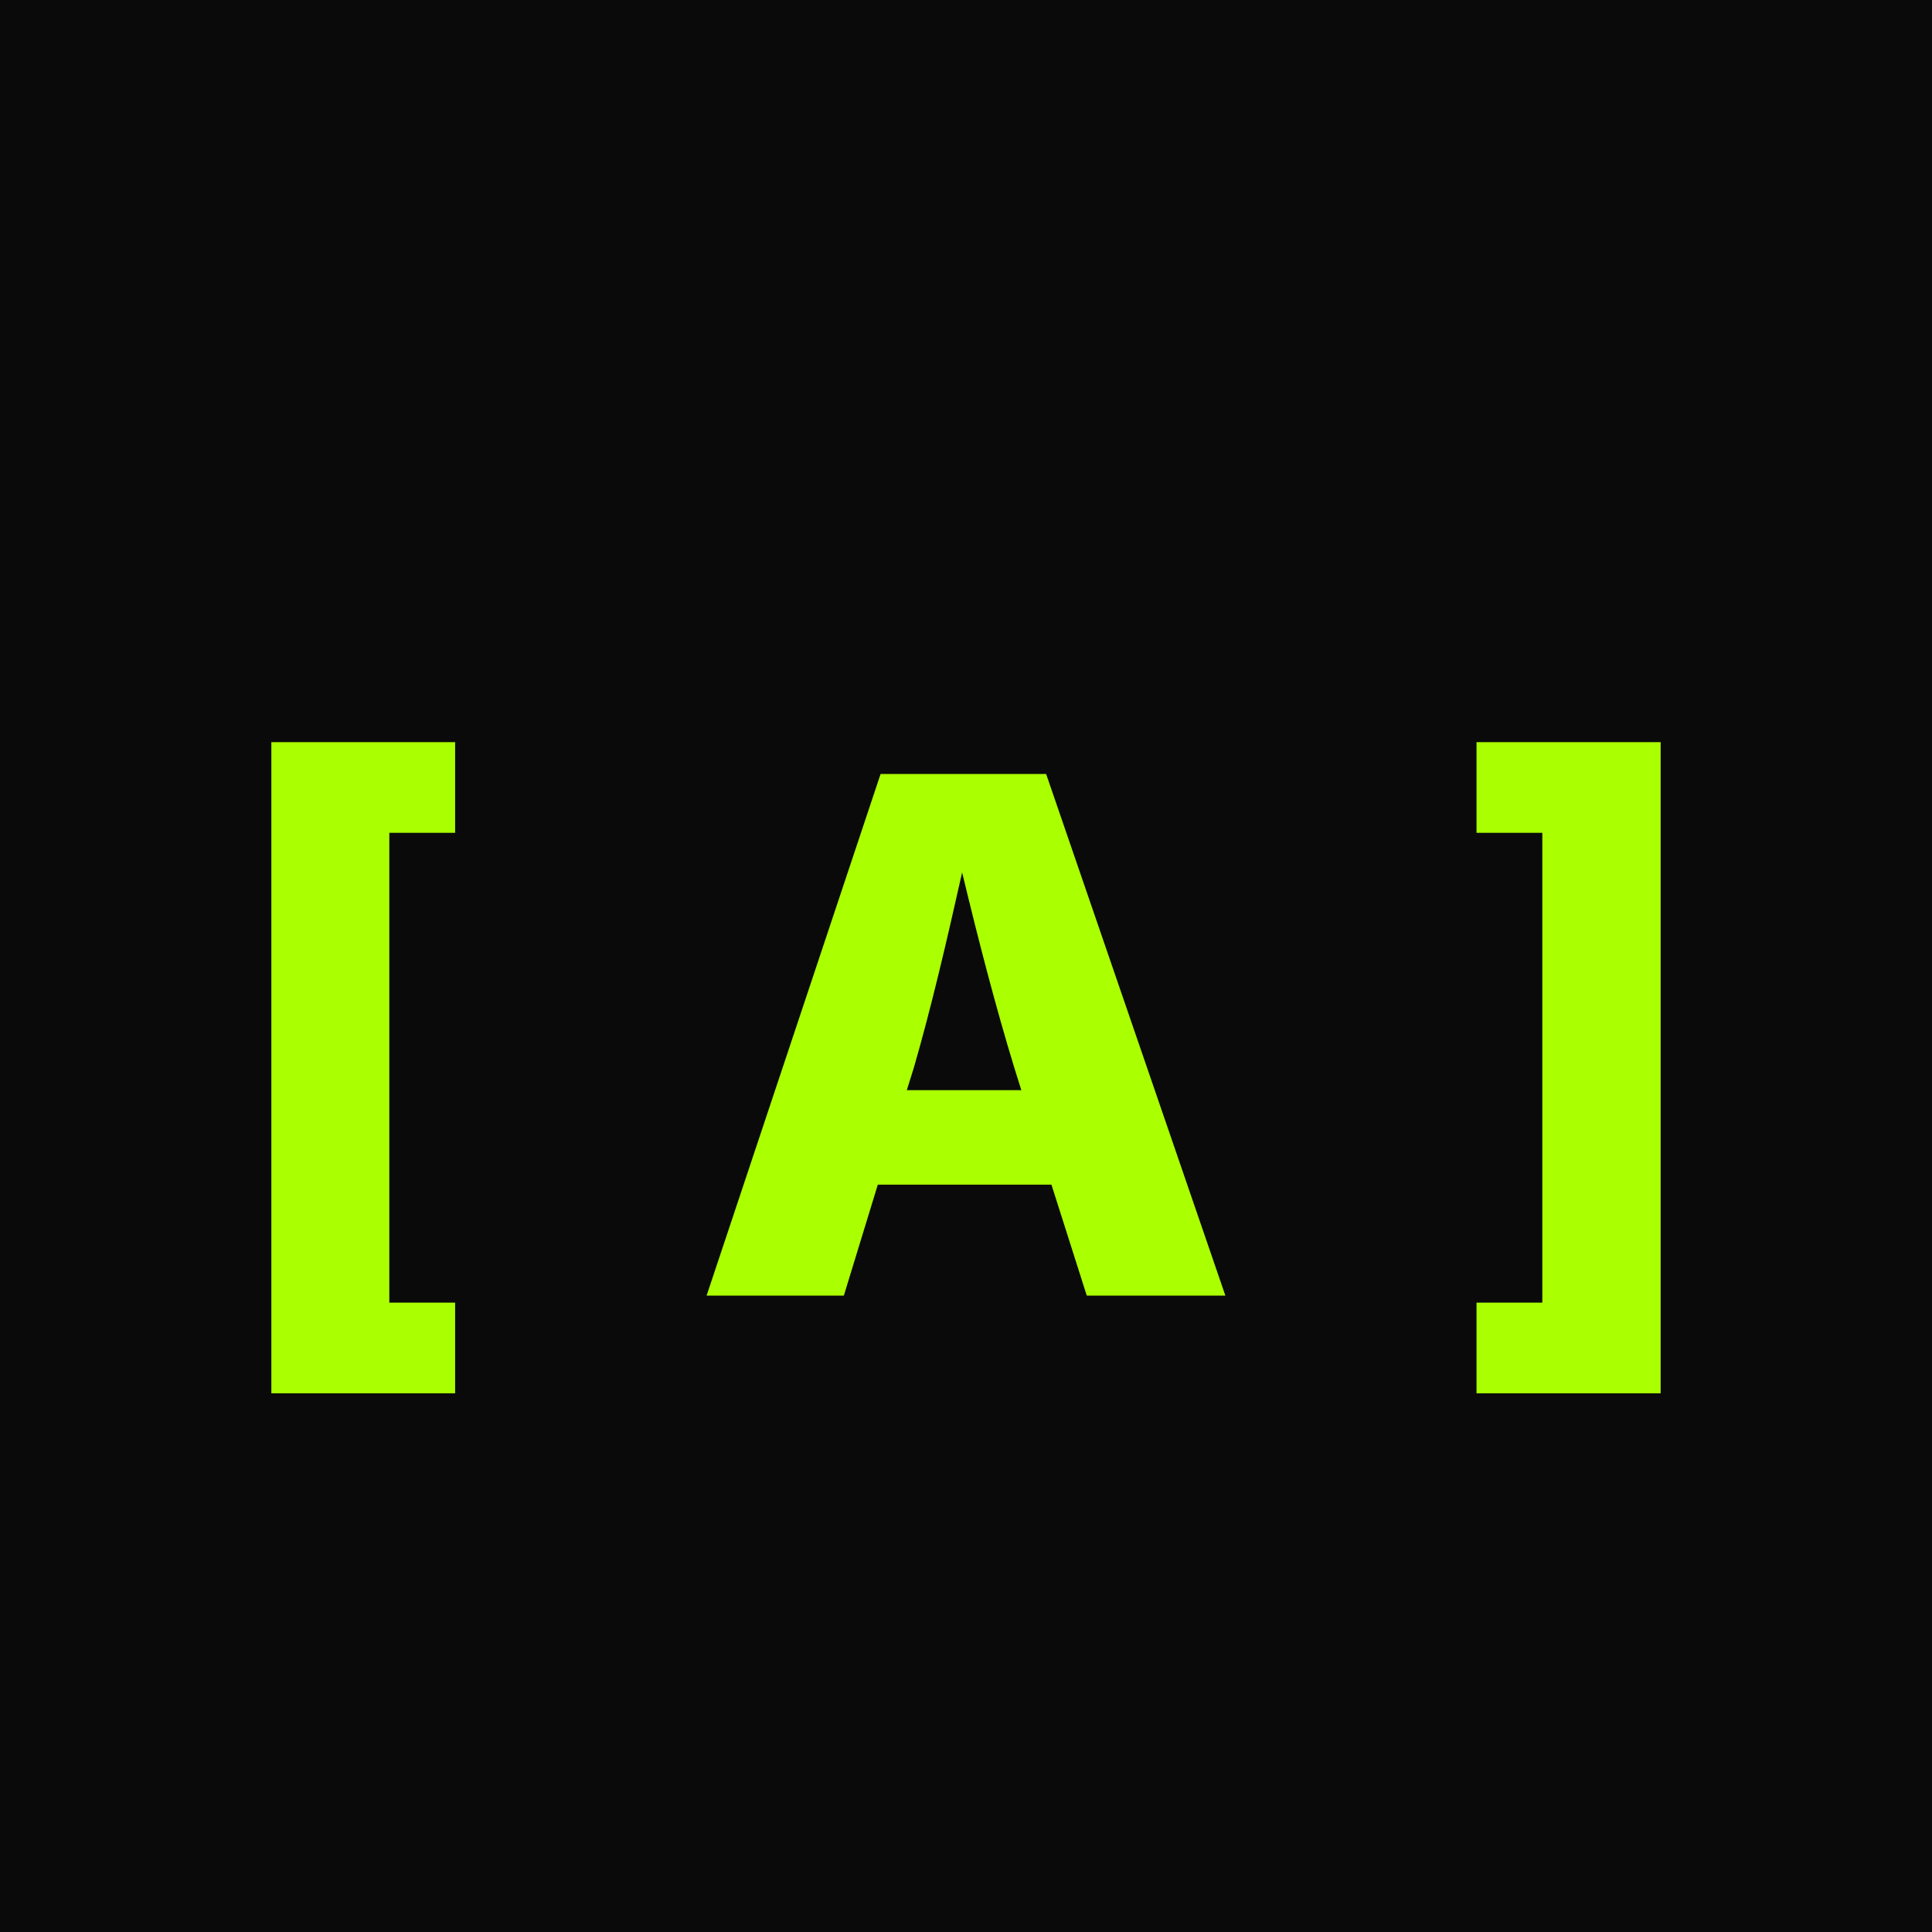
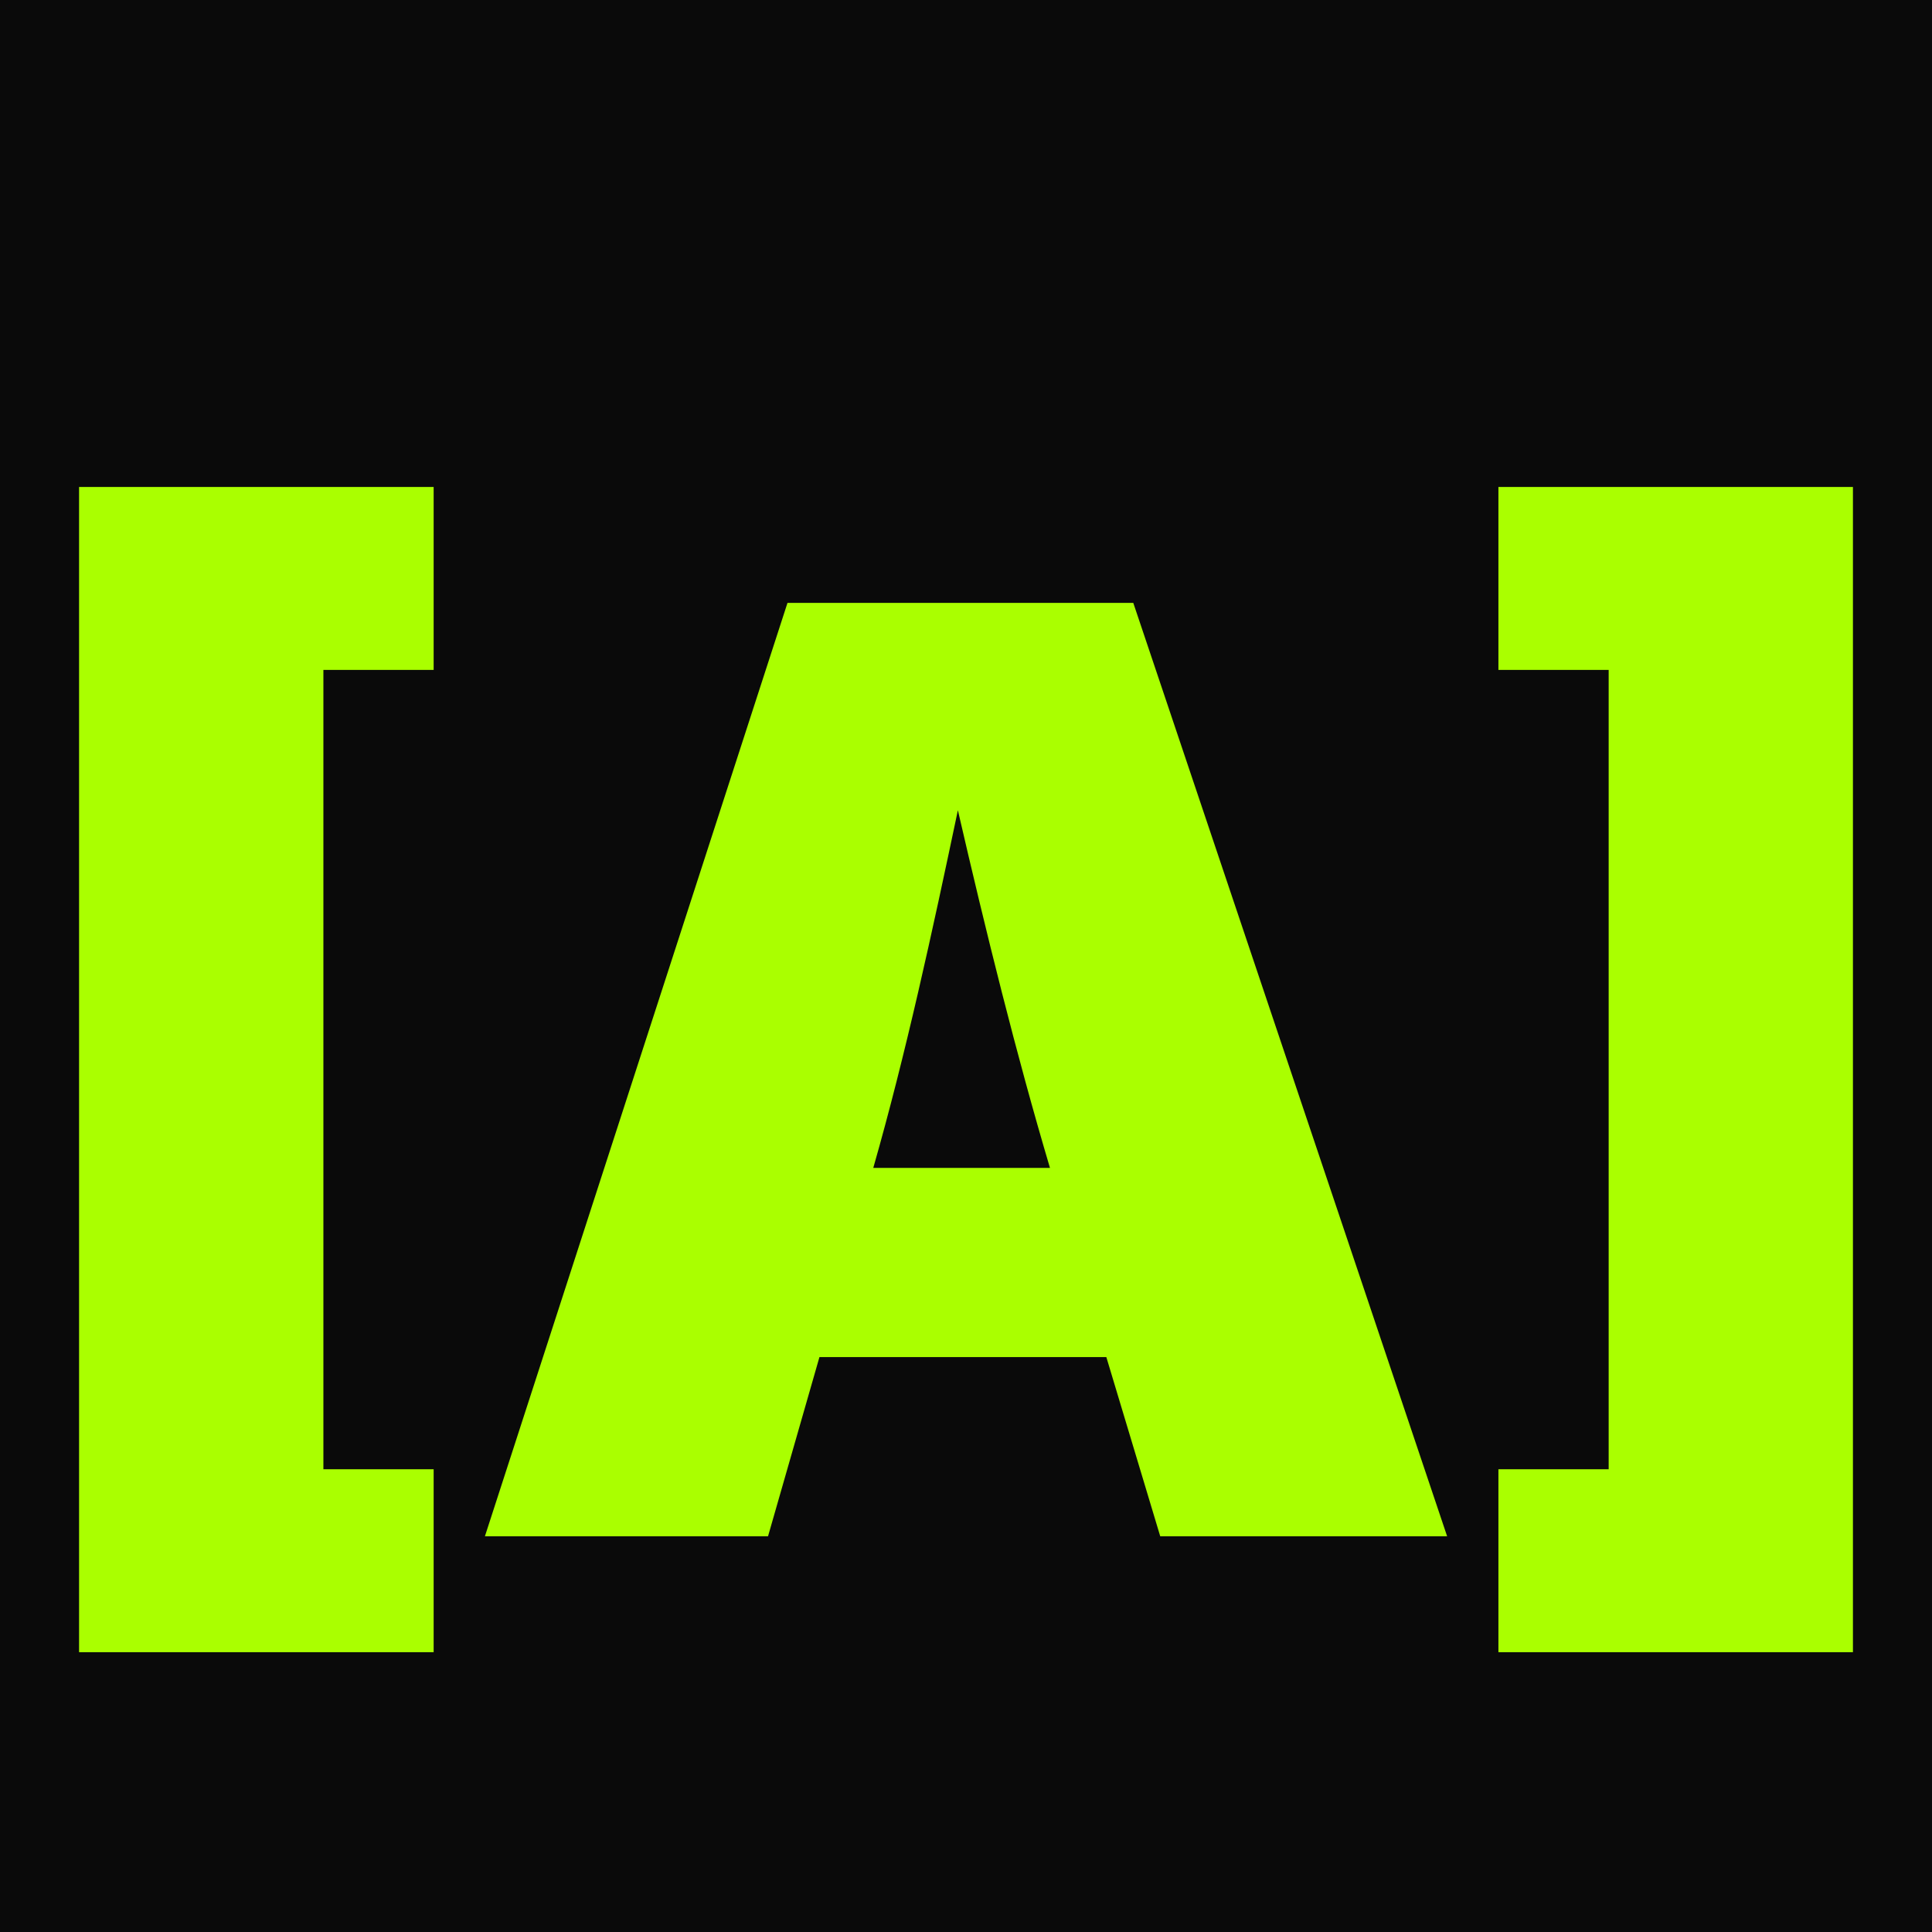
<svg xmlns="http://www.w3.org/2000/svg" width="512" height="512" viewBox="0 0 512 512">
  <rect width="512" height="512" fill="#0A0A0A" />
-   <text x="50%" y="53%" text-anchor="middle" dominant-baseline="middle" font-family="Inter, Arial, Helvetica, sans-serif" font-size="190" font-weight="800" letter-spacing="6" fill="#AAFF00">[ A ]</text>
+   <text x="50%" y="54%" text-anchor="middle" dominant-baseline="middle" font-family="Inter, Arial, Helvetica, sans-serif" font-size="340" font-weight="900" letter-spacing="-8" fill="#AAFF00">[A]</text>
</svg>
